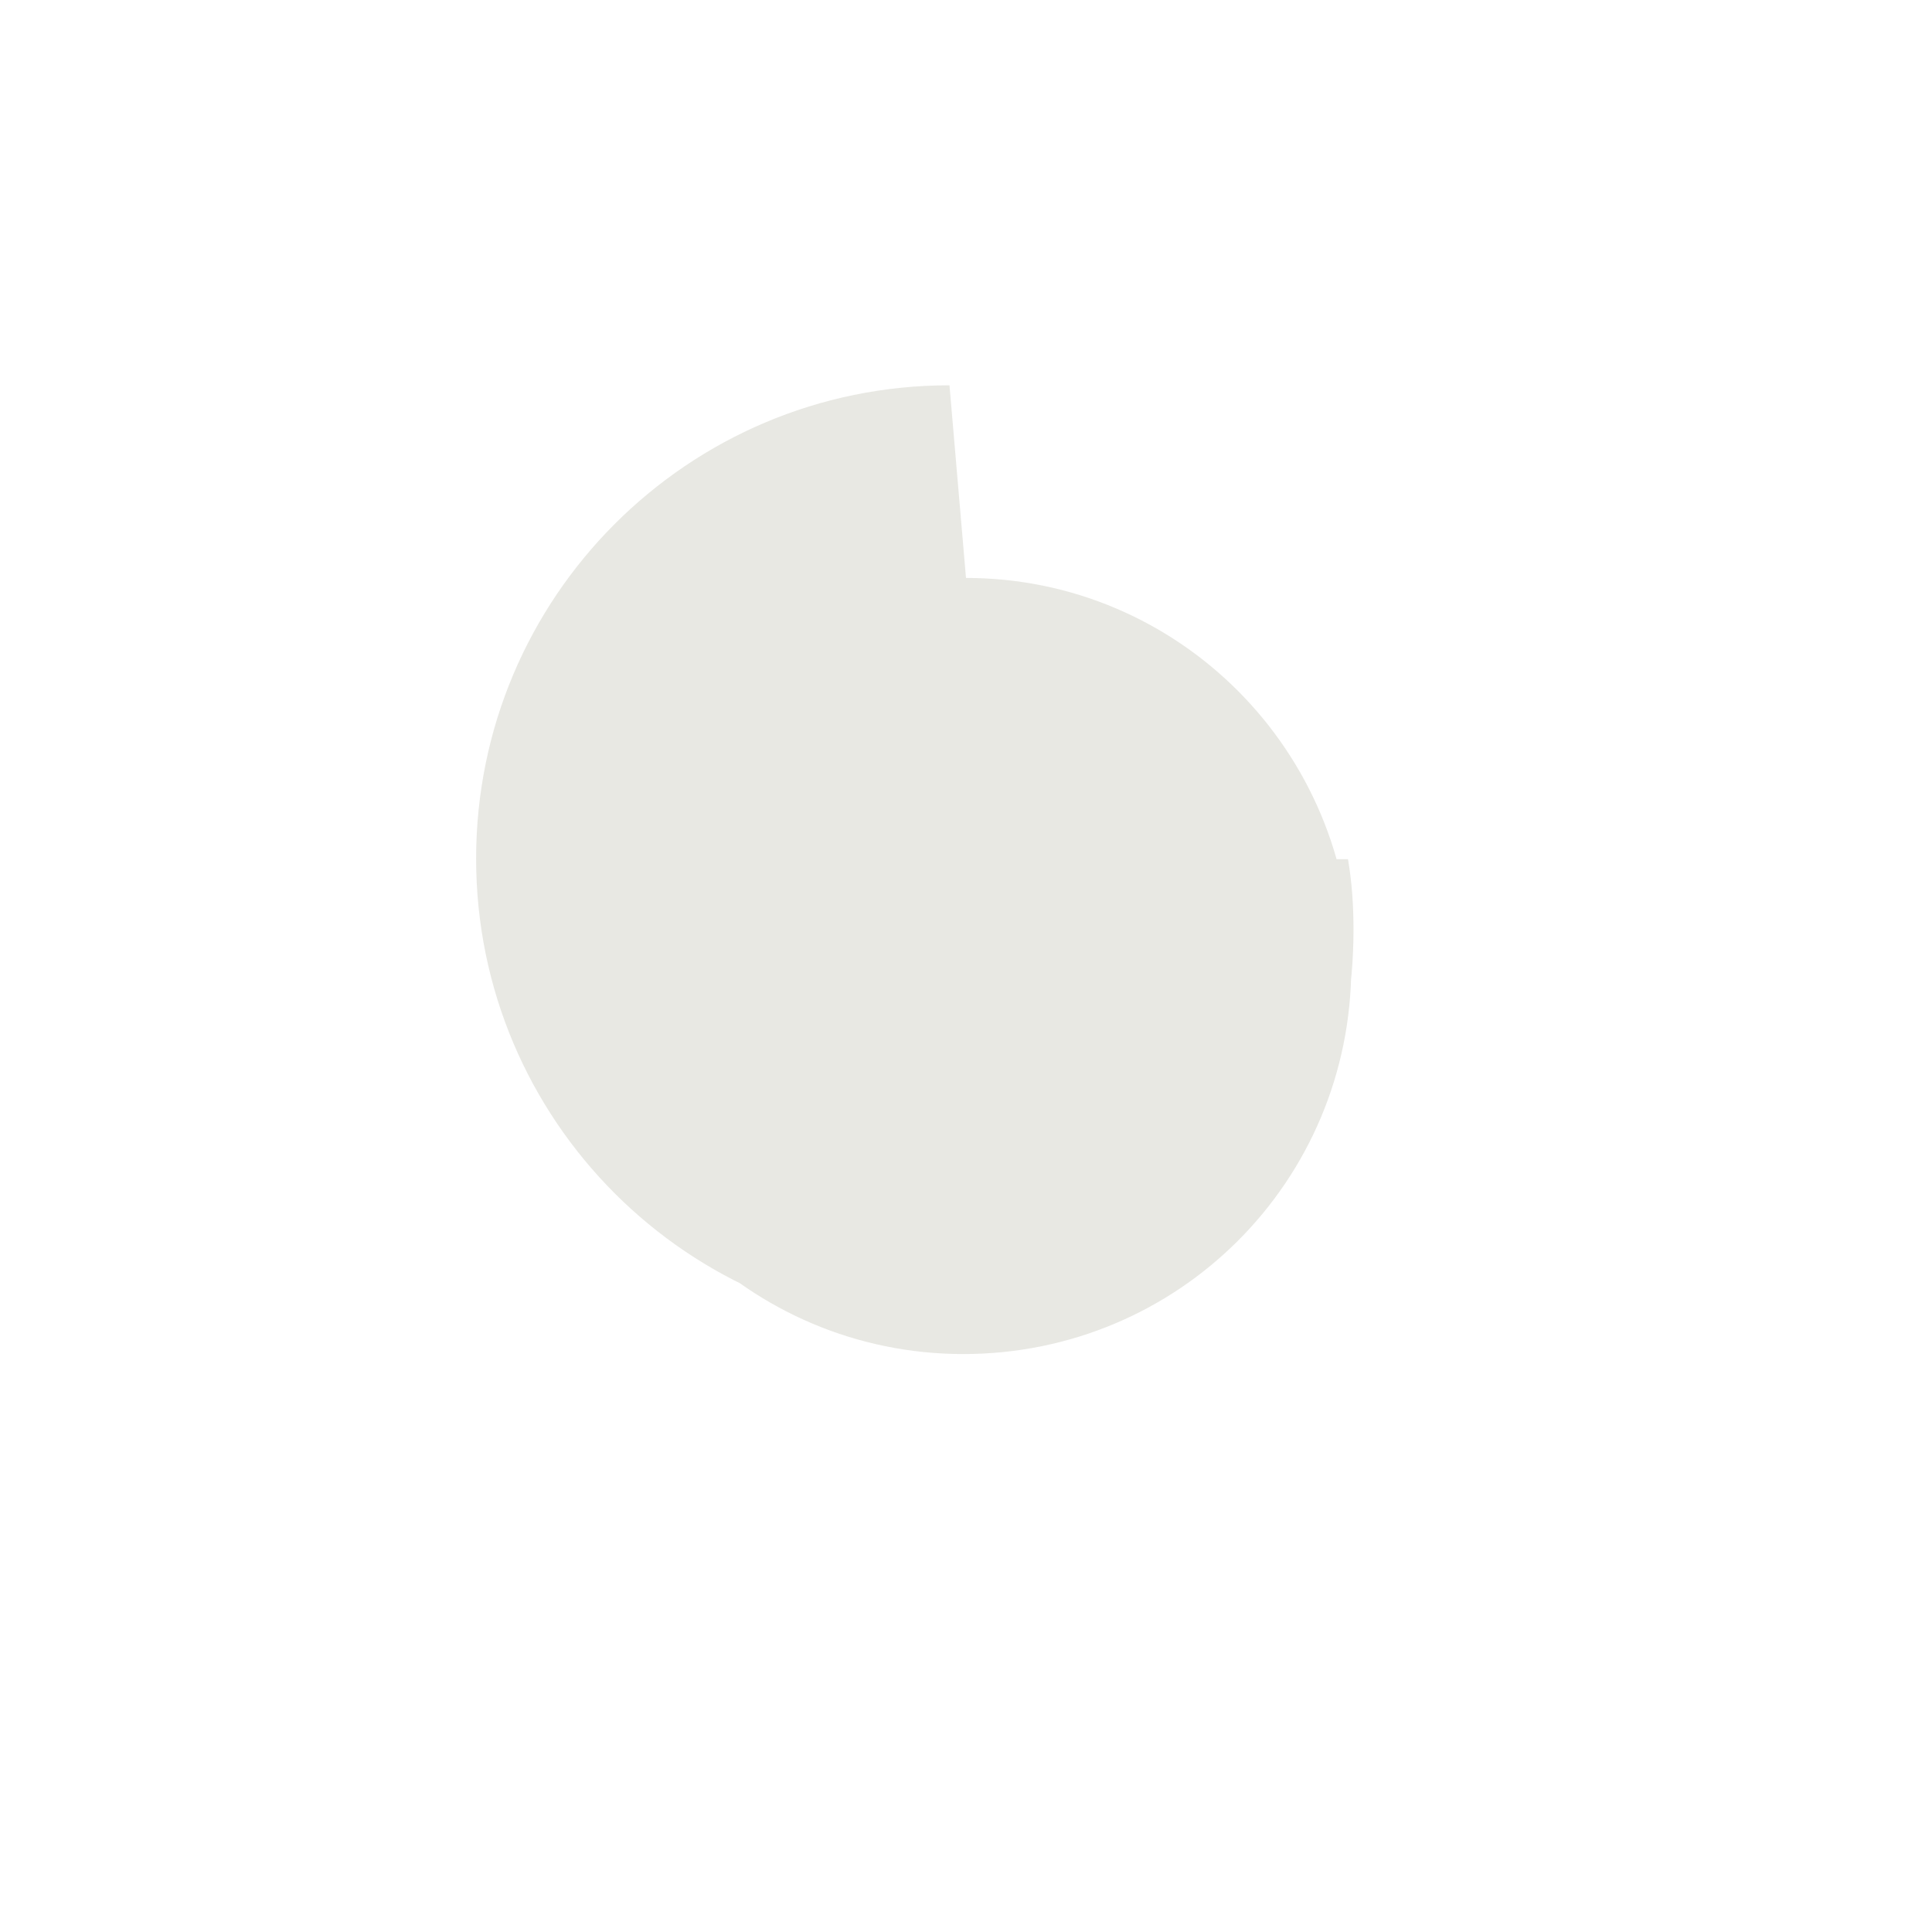
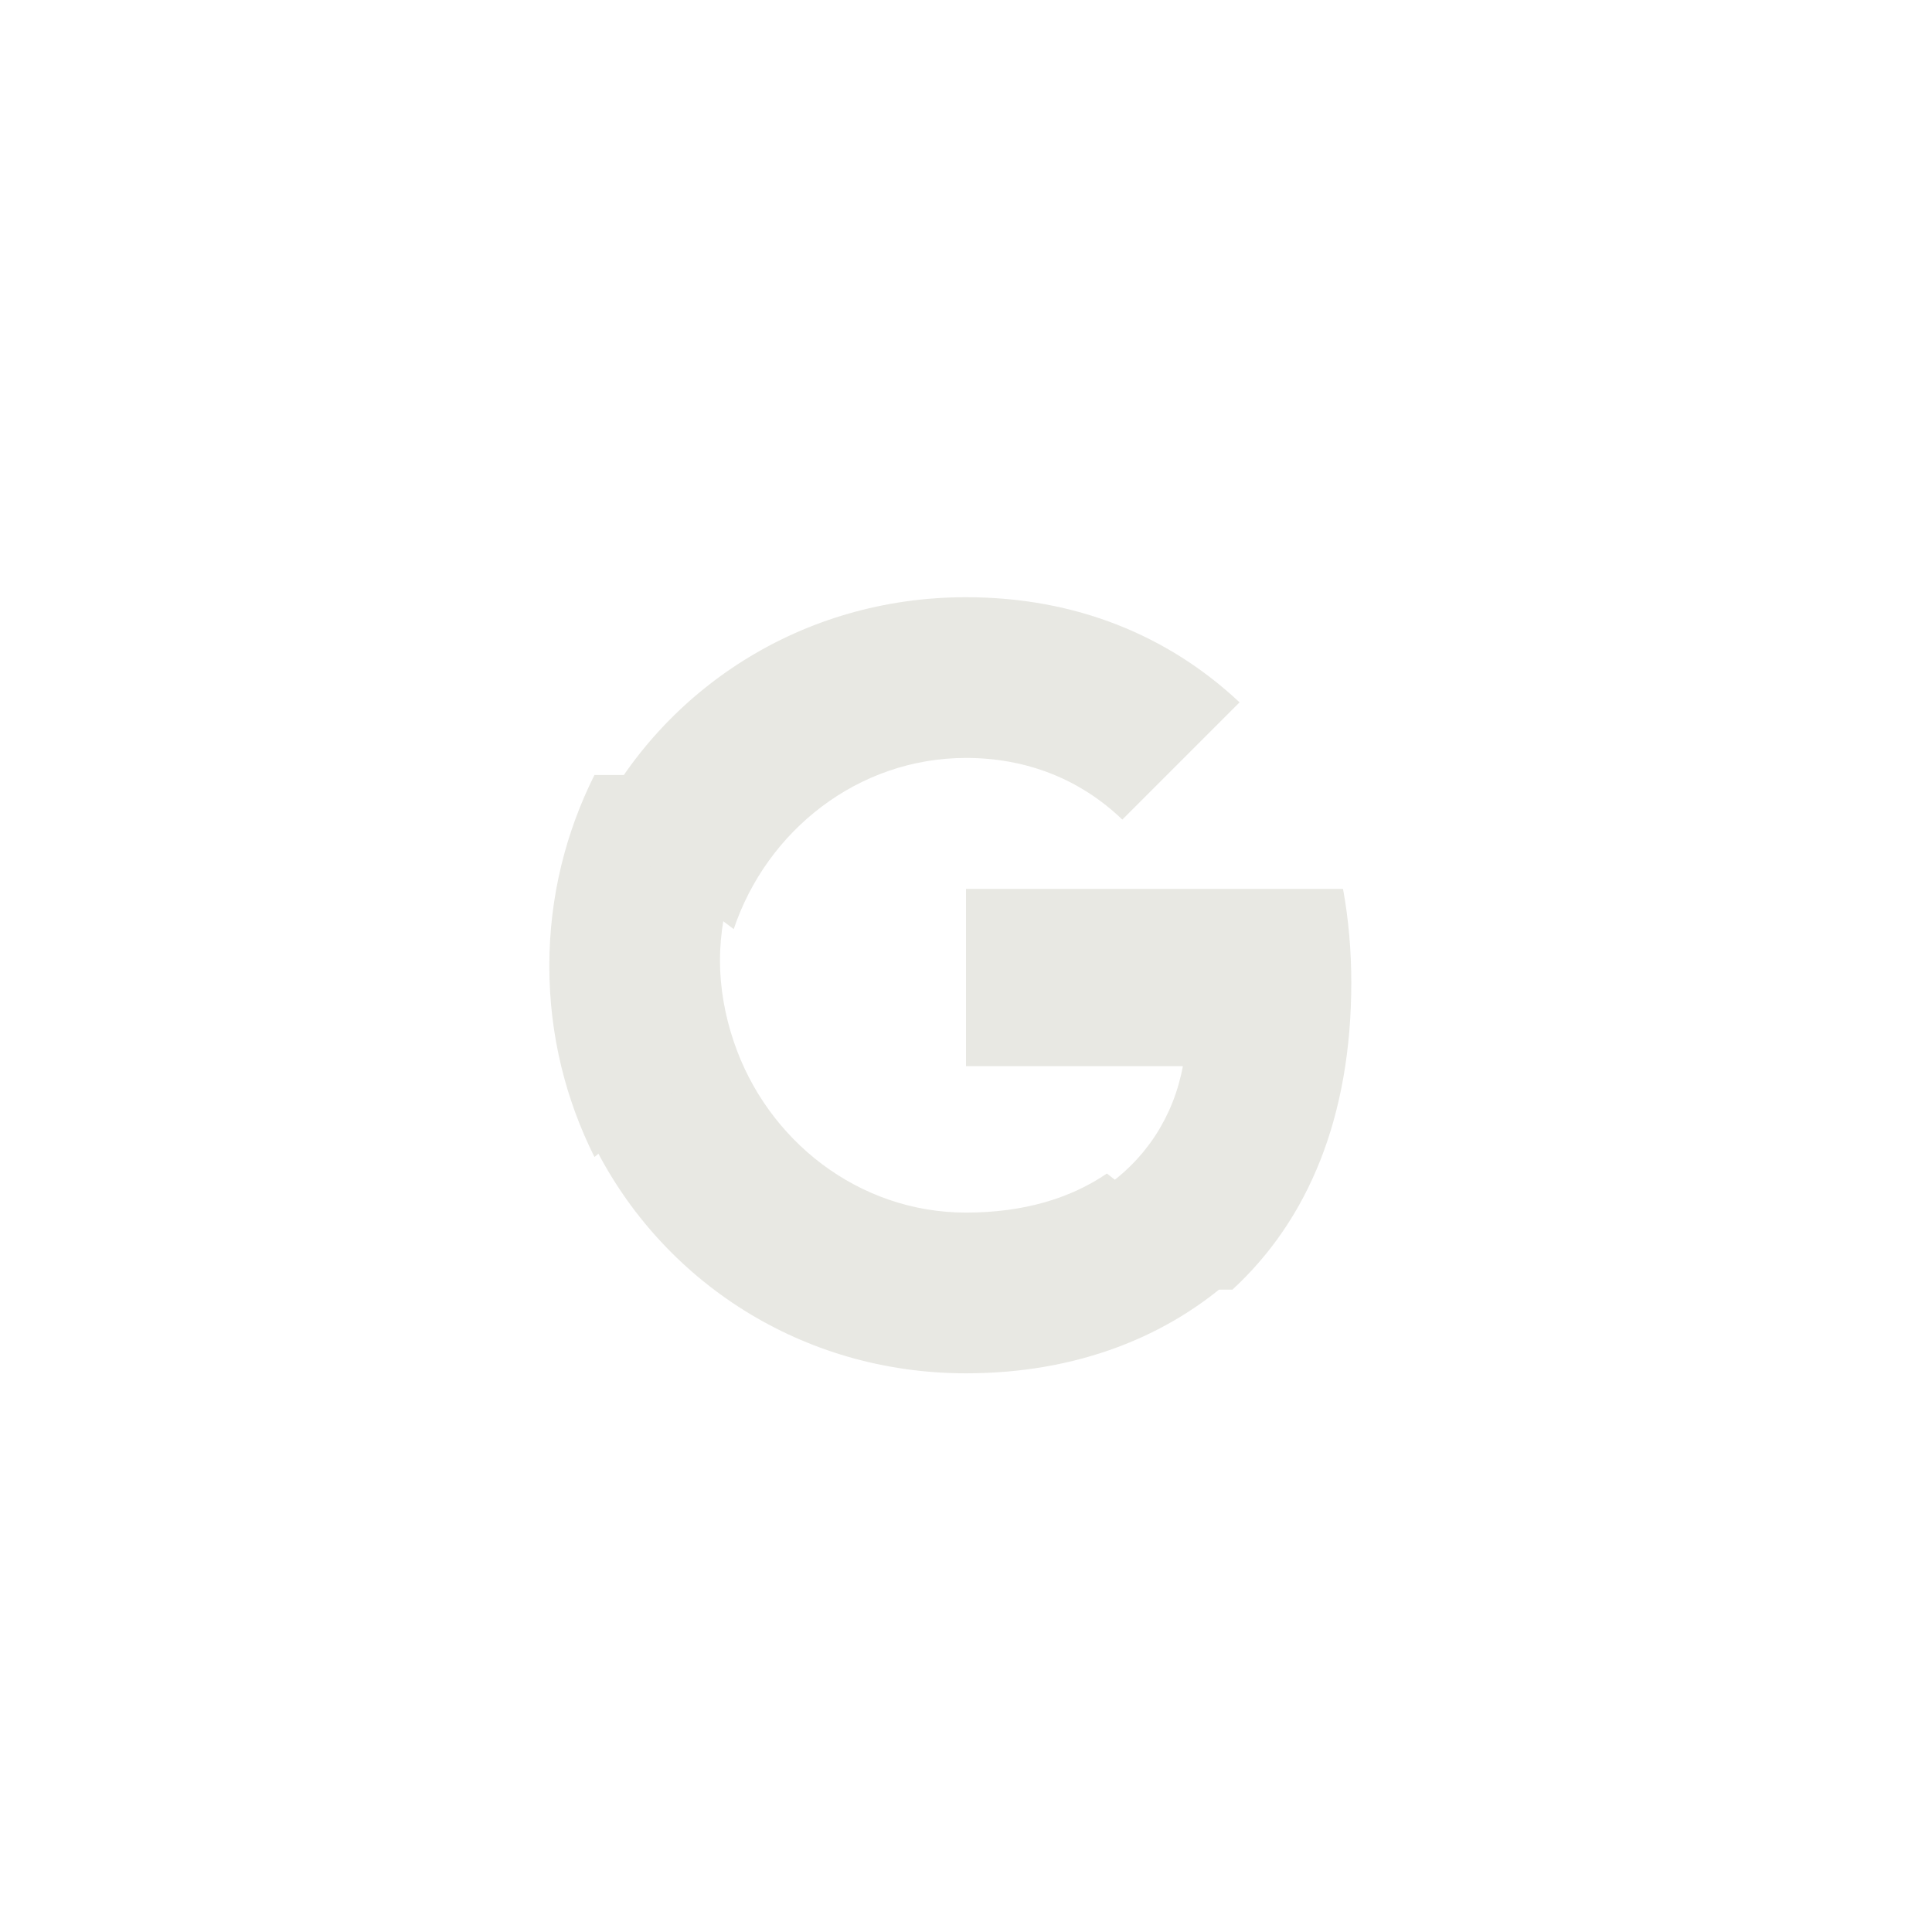
<svg xmlns="http://www.w3.org/2000/svg" width="351" height="351" viewBox="0 0 351 351" fill="none">
-   <path d="M175.5 105c38.6 0 70 31.4 70 70.5 0 39.1-31.4 70.5-70.5 70.5-38.9 0-70.5-31.6-70.5-70.5s31.6-70.5 70.5-70.5c19.4 0 36.9 7.8 49.6 20.4l-19.8 19.8c-7.6-7.3-17.9-11.8-29.8-11.8-23.2 0-42.1 18.9-42.1 42.1s18.9 42.1 42.1 42.1c21.2 0 38.3-15.1 41.5-35.1h-41.5v-26.4h69.9c.7 4.1 1 8.3 1 12.8 0 42.8-28.7 73.1-73.4 73.1-47.5 0-86-38.5-86-86s38.5-86 86-86z" fill="#E8E8E3" />
+   <path fill="#E8E8E3" fill-rule="evenodd" clip-rule="evenodd" d="M245.5 178.5c0-5.8-.5-11.5-1.5-17H175.5v32.2h39.4c-1.7 9.2-6.8 17-14.5 22.2v18.4h23.5c13.8-12.7 21.6-31.4 21.6-55.8z" />
+   <path fill="#E8E8E3" fill-rule="evenodd" clip-rule="evenodd" d="M175.5 249.5c20 0 36.8-6.6 49.1-17.9l-23.5-18.4c-6.6 4.5-15.1 7.1-25.6 7.1-19.6 0-36.2-13.2-42.2-31.1H108v19c12.3 24.5 37.6 41.3 67.5 41.3z" />
+   <path fill="#E8E8E3" fill-rule="evenodd" clip-rule="evenodd" d="M133.3 189.2c-1.6-4.7-2.5-9.8-2.5-14.7s.9-10 2.5-14.7V140.8H108c-5.2 10.4-8.2 22.1-8.2 34.7s3 24.3 8.2 34.7l25.3-21z" />
+   <path fill="#E8E8E3" fill-rule="evenodd" clip-rule="evenodd" d="M175.5 137.7c10.9 0 20.7 3.8 28.4 11.2l21.3-21.3C212.3 115.5 195.5 108.5 175.5 108.5c-29.9 0-55.2 16.8-67.5 41.3l25.3 19c6-17.9 22.6-31.1 42.2-31.1z" />
</svg>
